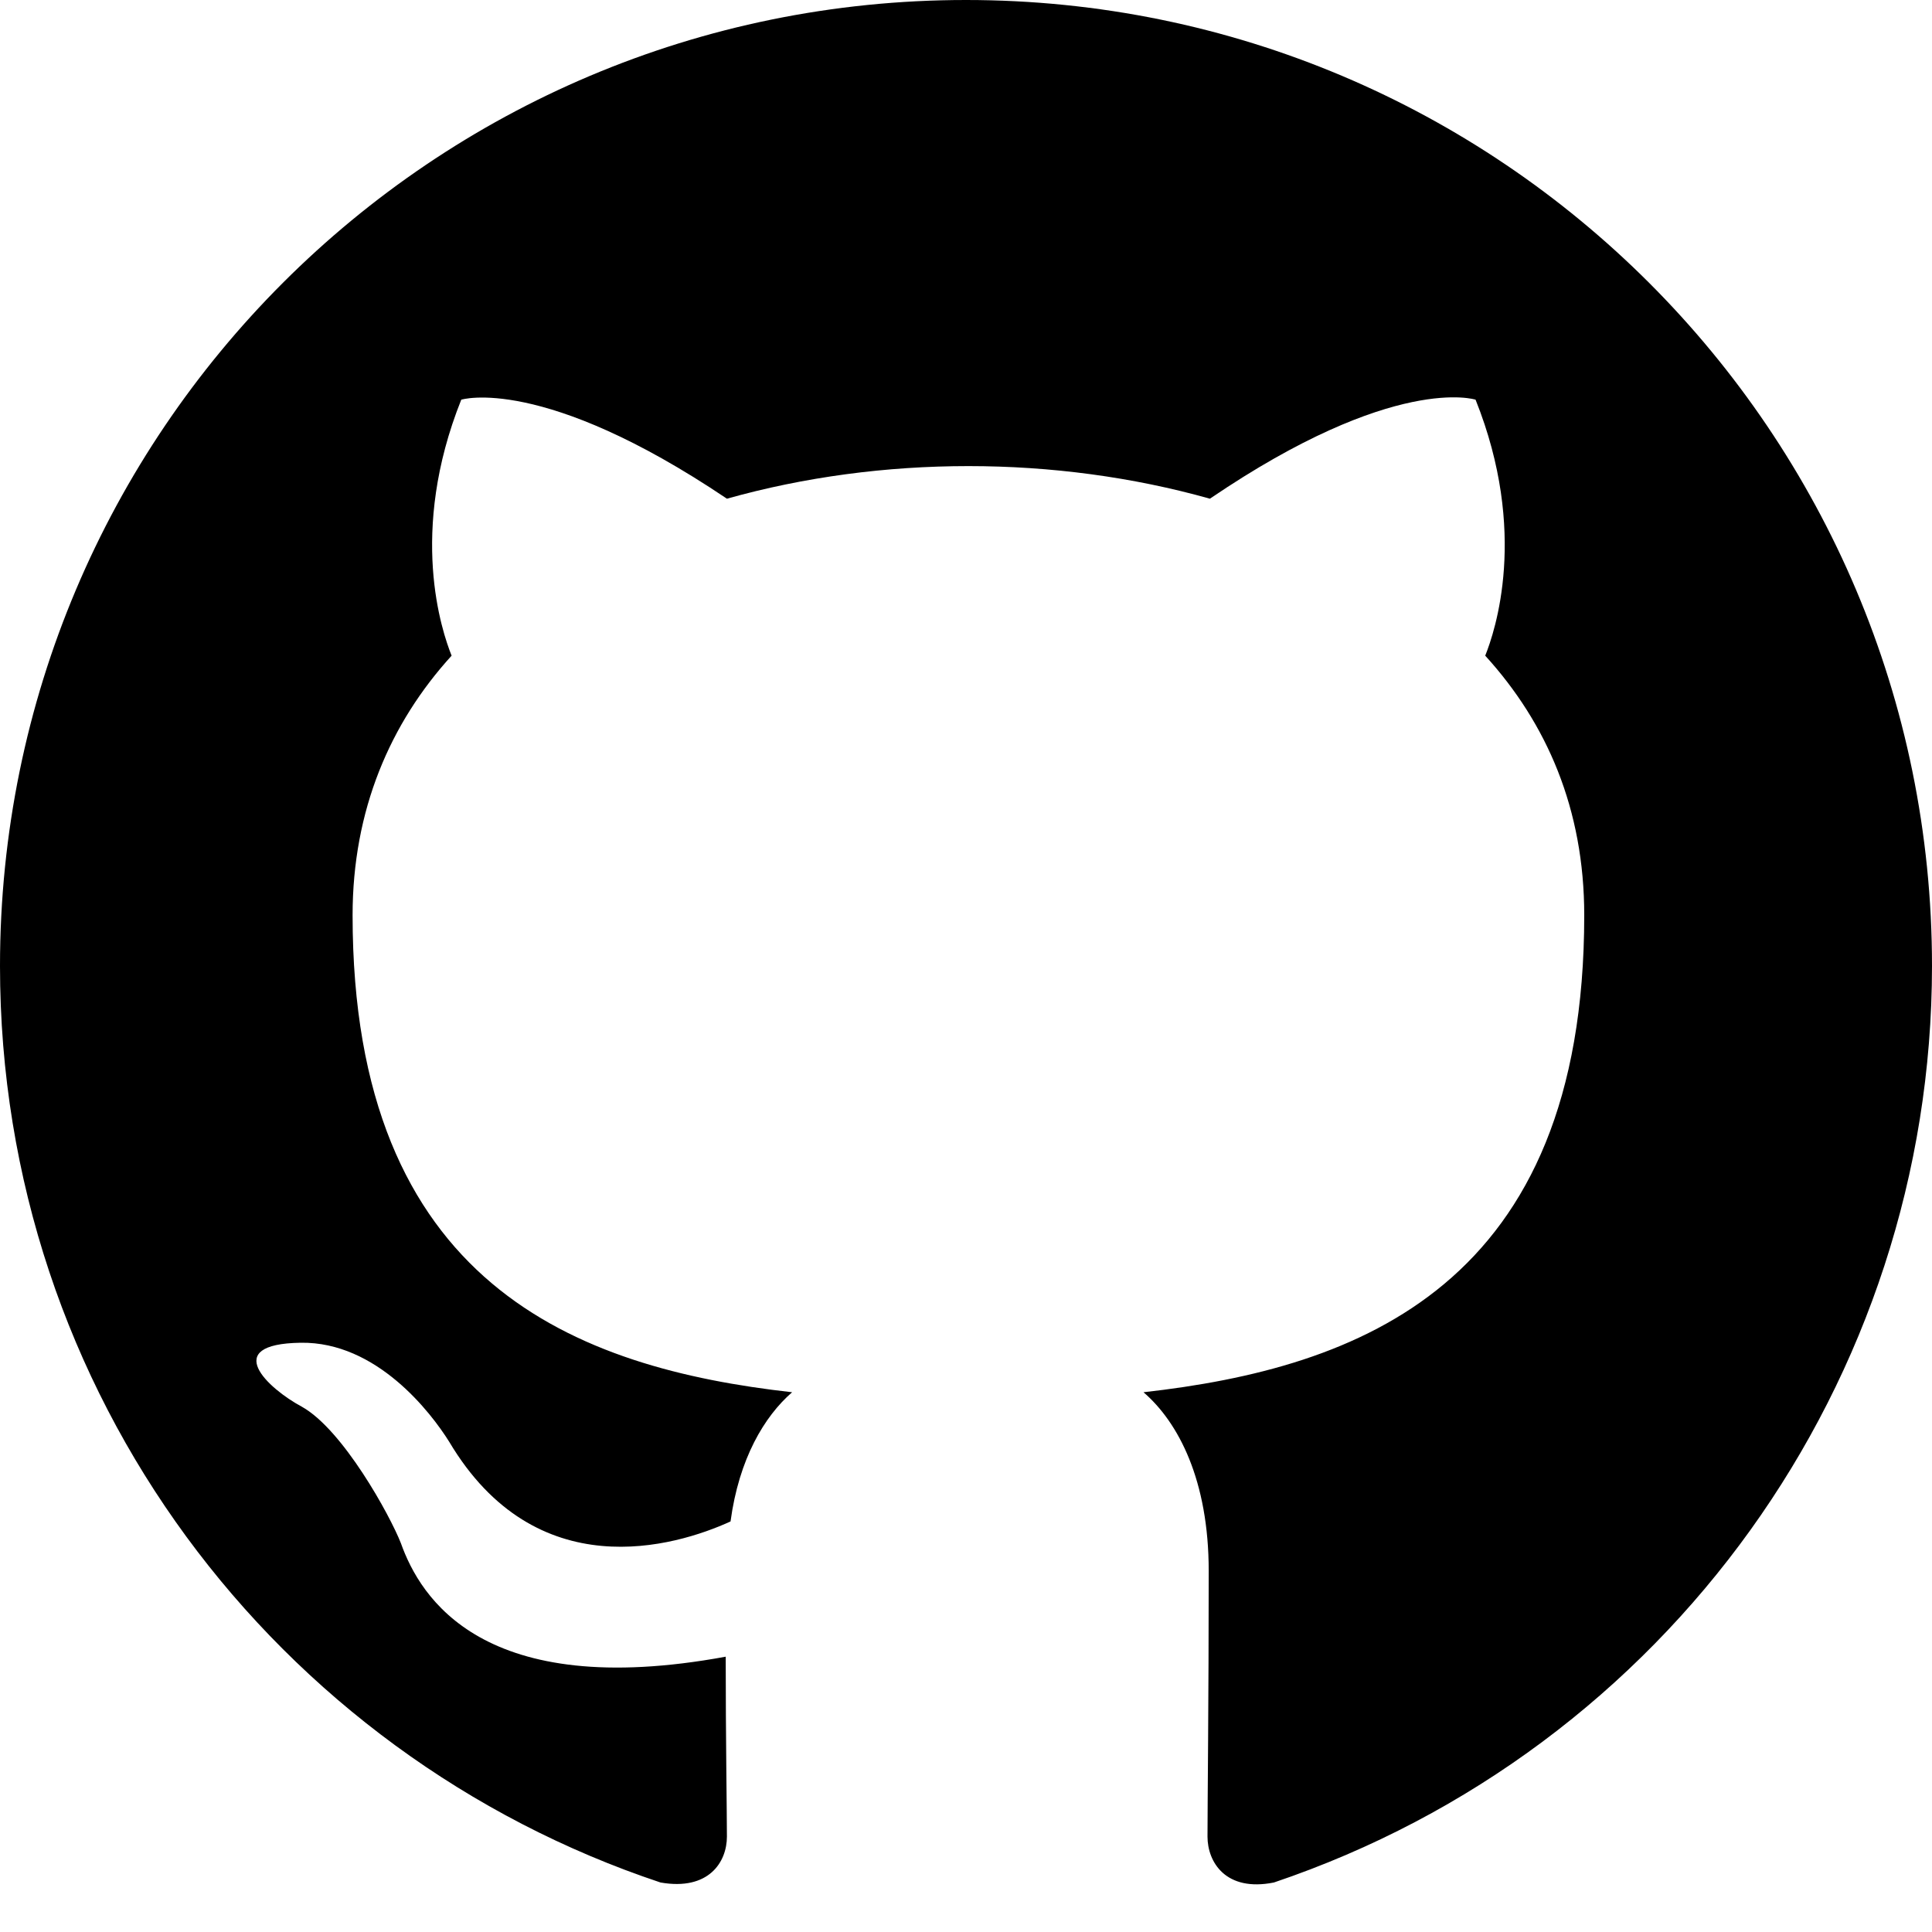
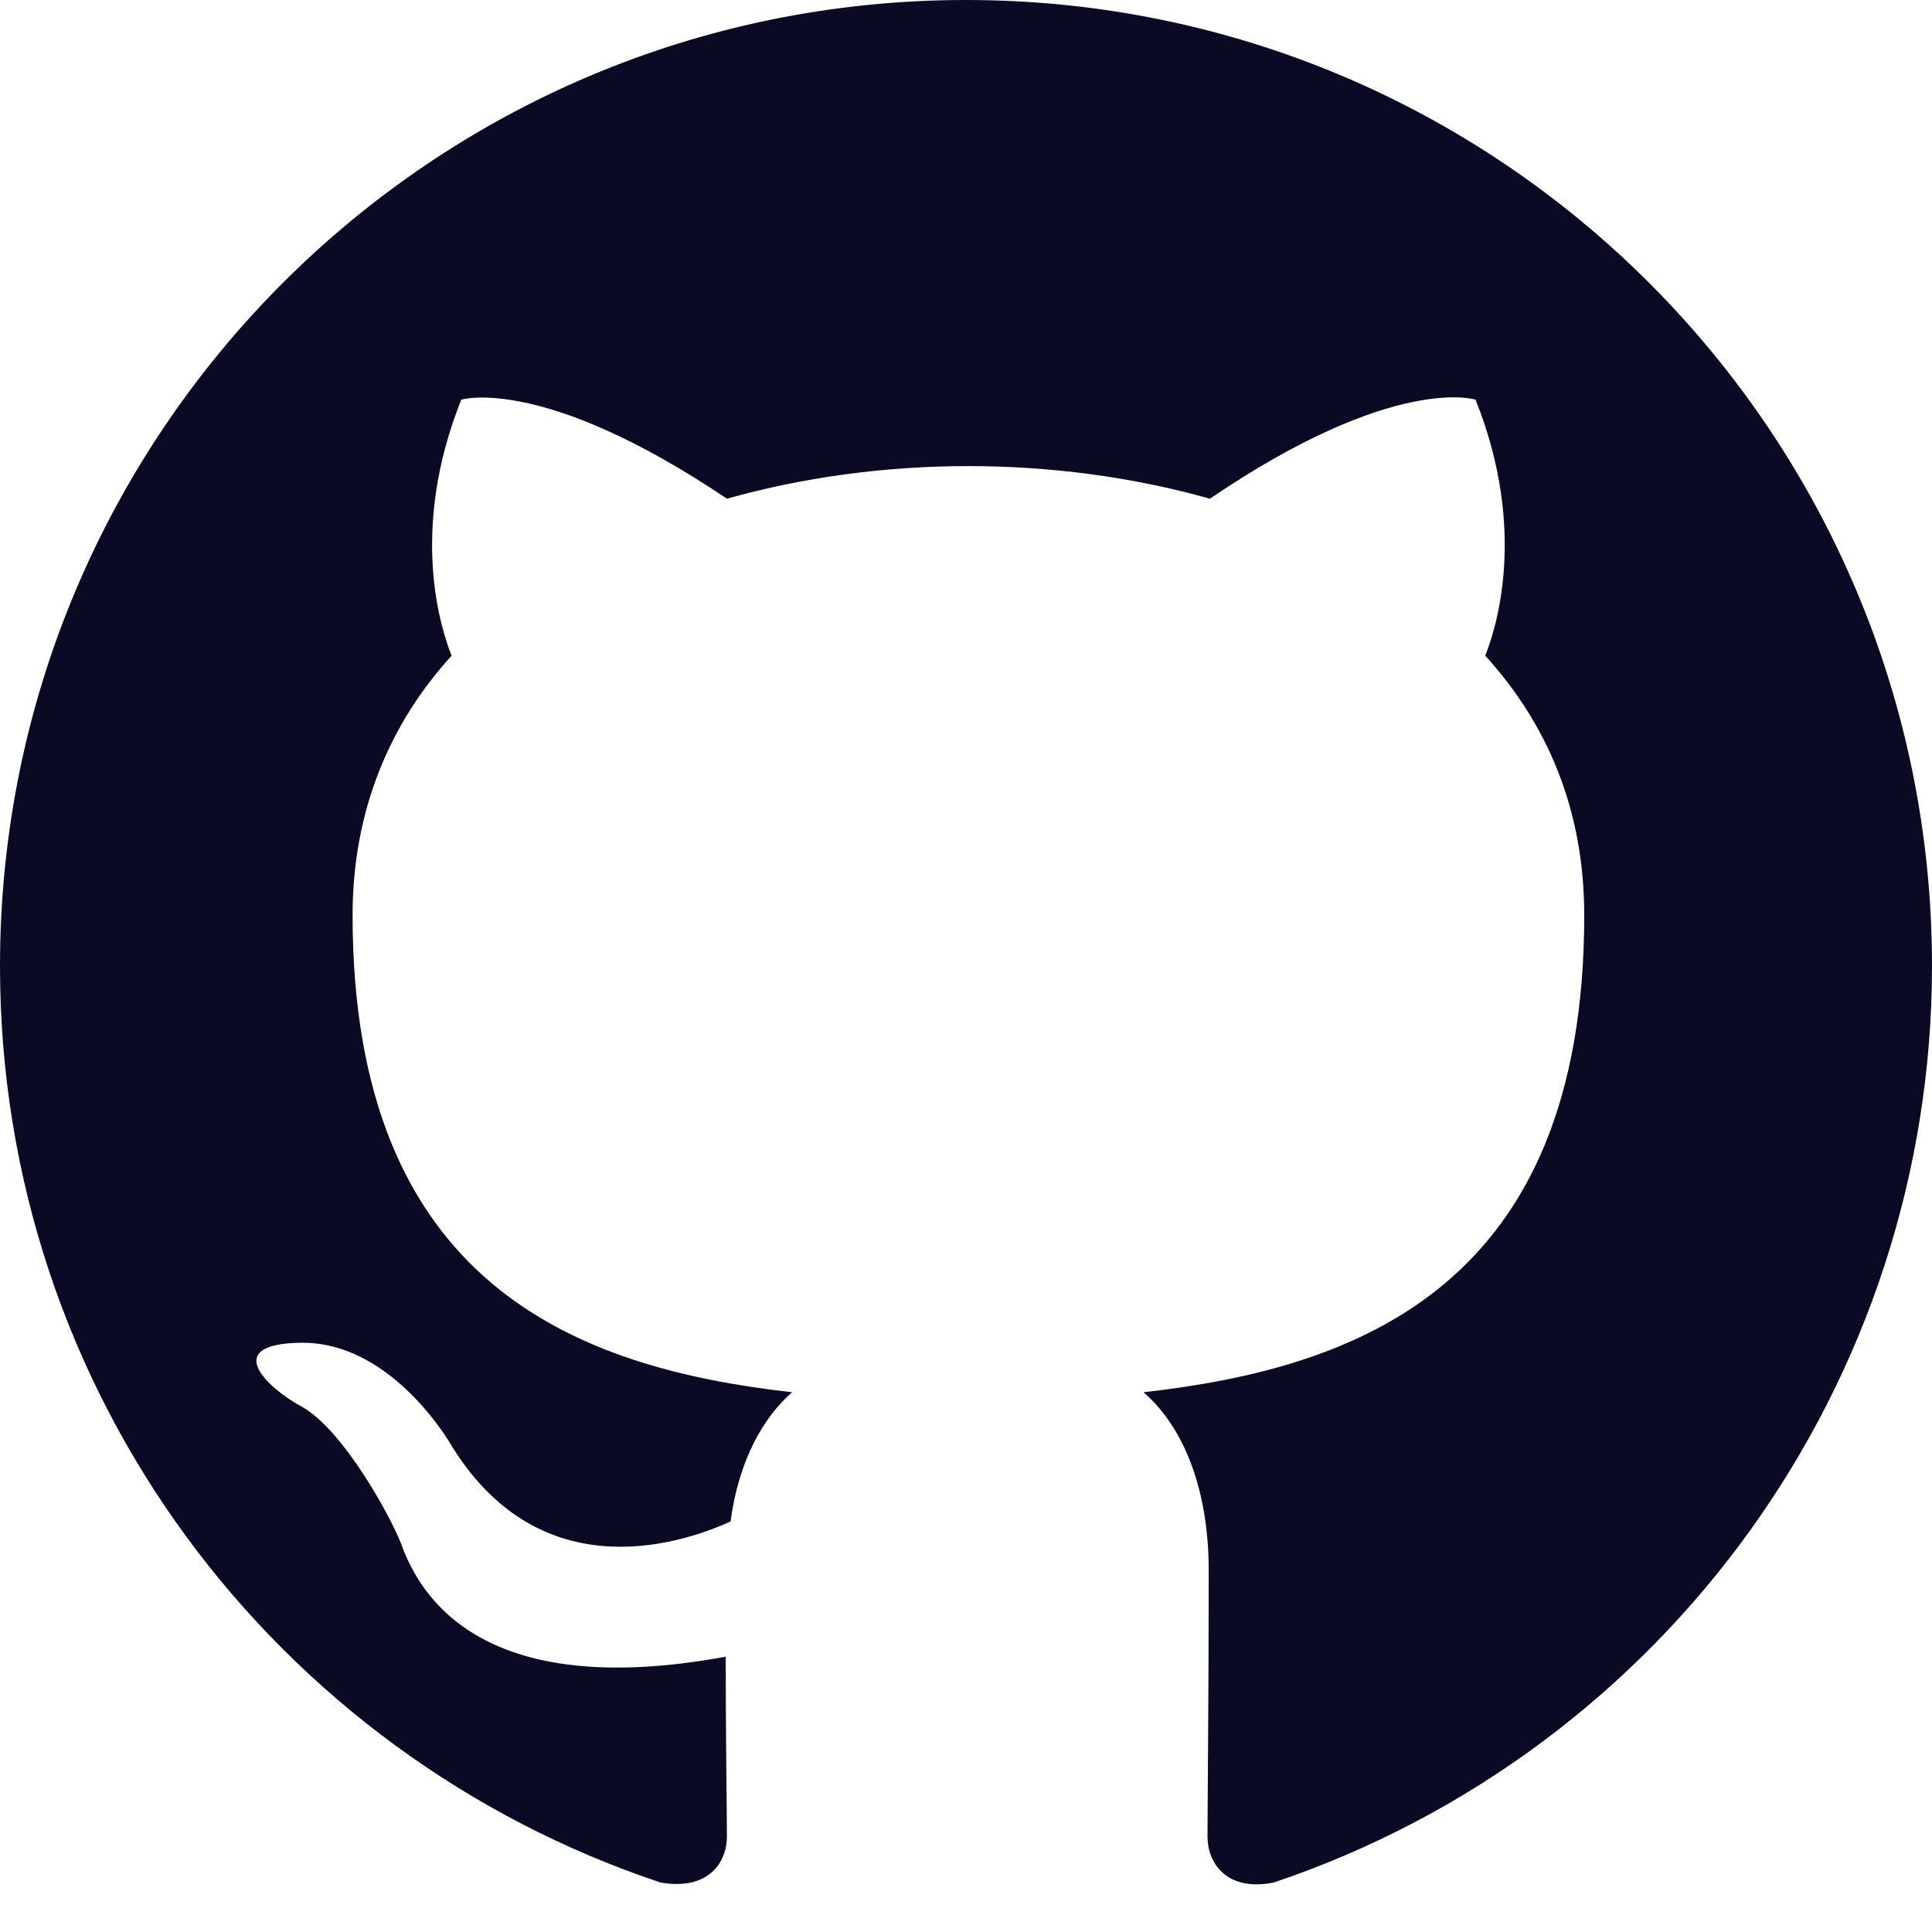
<svg xmlns="http://www.w3.org/2000/svg" aria-hidden="true" role="img" width="1em" height="1em" preserveAspectRatio="xMidYMid meet" viewBox="0 0 24 24">
-   <path fill="currentColor" fill-rule="evenodd" d="M12 0C5.37 0 0 5.37 0 12c0 5.31 3.435 9.795 8.205 11.385c.6.105.825-.255.825-.57c0-.285-.015-1.23-.015-2.235c-3.015.555-3.795-.735-4.035-1.41c-.135-.345-.72-1.41-1.23-1.695c-.42-.225-1.02-.78-.015-.795c.945-.015 1.62.87 1.845 1.23c1.08 1.815 2.805 1.305 3.495.99c.105-.78.42-1.305.765-1.605c-2.67-.3-5.46-1.335-5.46-5.925c0-1.305.465-2.385 1.23-3.225c-.12-.3-.54-1.53.12-3.18c0 0 1.005-.315 3.3 1.23c.96-.27 1.98-.405 3-.405s2.04.135 3 .405c2.295-1.56 3.3-1.23 3.3-1.23c.66 1.65.24 2.88.12 3.18c.765.84 1.23 1.905 1.23 3.225c0 4.605-2.805 5.625-5.475 5.925c.435.375.81 1.095.81 2.22c0 1.605-.015 2.895-.015 3.3c0 .315.225.69.825.57A12.02 12.02 0 0 0 24 12c0-6.63-5.37-12-12-12Z" clip-rule="evenodd" />
+   <path fill="#0b0a24" fill-rule="evenodd" d="M12 0C5.37 0 0 5.37 0 12c0 5.31 3.435 9.795 8.205 11.385c.6.105.825-.255.825-.57c0-.285-.015-1.23-.015-2.235c-3.015.555-3.795-.735-4.035-1.41c-.135-.345-.72-1.41-1.23-1.695c-.42-.225-1.02-.78-.015-.795c.945-.015 1.62.87 1.845 1.23c1.08 1.815 2.805 1.305 3.495.99c.105-.78.42-1.305.765-1.605c-2.67-.3-5.46-1.335-5.46-5.925c0-1.305.465-2.385 1.23-3.225c-.12-.3-.54-1.53.12-3.18c0 0 1.005-.315 3.3 1.23c.96-.27 1.98-.405 3-.405s2.04.135 3 .405c2.295-1.56 3.3-1.23 3.3-1.23c.66 1.65.24 2.88.12 3.18c.765.84 1.23 1.905 1.23 3.225c0 4.605-2.805 5.625-5.475 5.925c.435.375.81 1.095.81 2.22c0 1.605-.015 2.895-.015 3.3c0 .315.225.69.825.57A12.02 12.02 0 0 0 24 12c0-6.63-5.37-12-12-12Z" clip-rule="evenodd" />
</svg>
